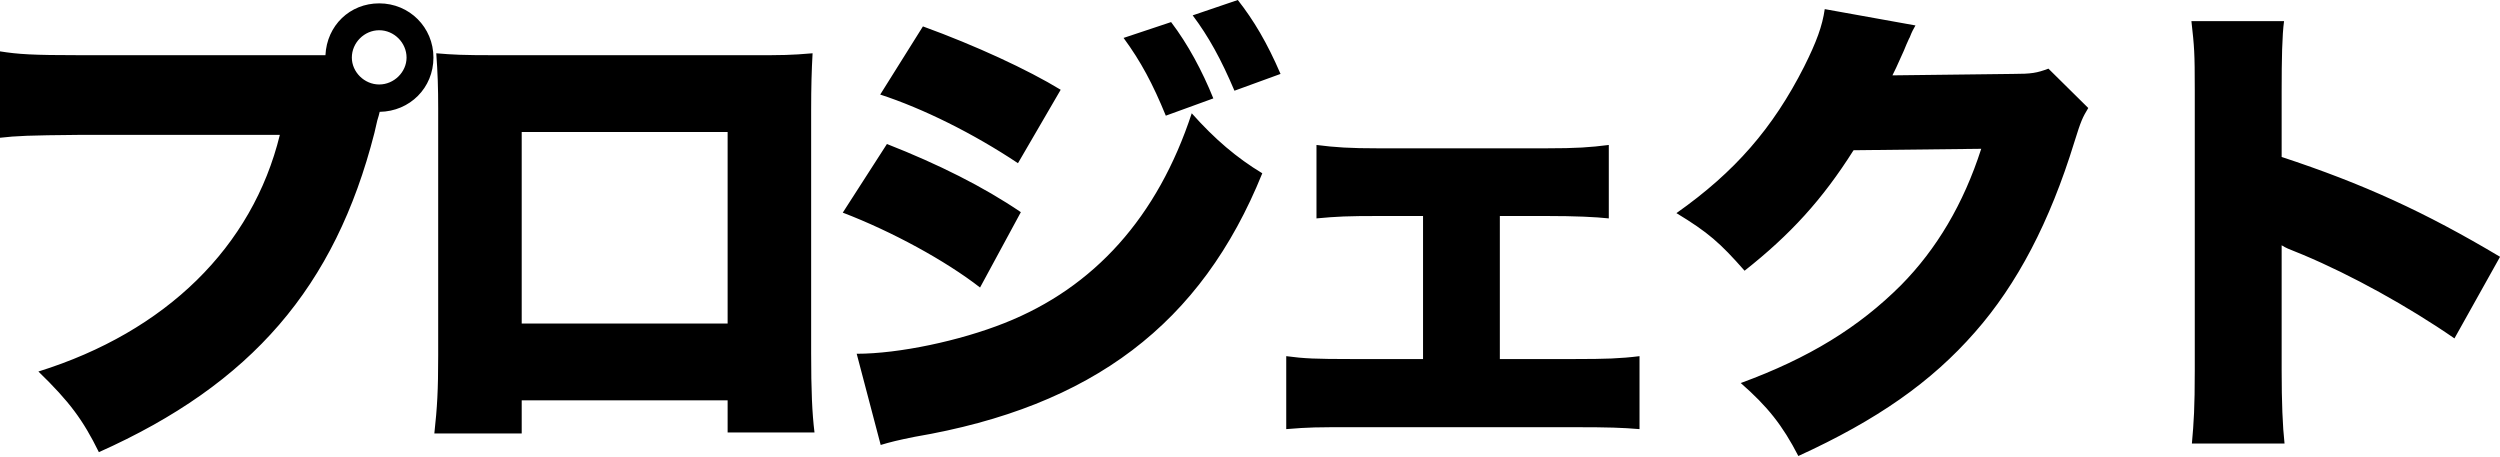
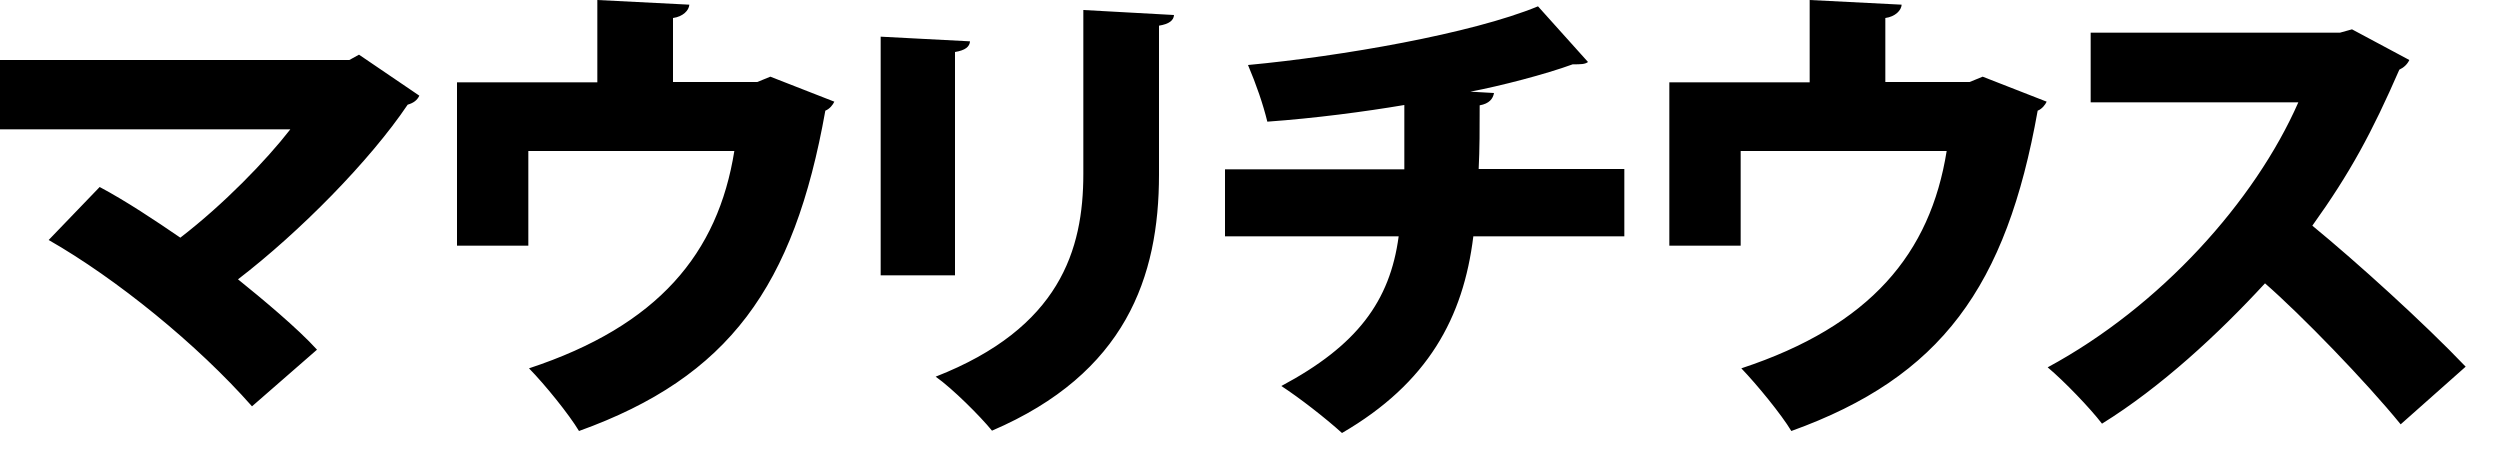
<svg xmlns="http://www.w3.org/2000/svg" aria-hidden="true" fill="currentColor" width="750" height="137" viewBox="0 0 750 137">
-   <path id="katakana-project" d="M113.904 33.552l-.288 1.152a18.13 18.13 0 0 1-.432 1.44l-.864 3.744c-11.808 46.224-36.864 75.312-82.656 95.76-4.752-9.648-8.784-15.12-18.144-24.192 38.304-11.952 64.224-37.44 72.432-70.992H23.76c-15.264.144-18.72.288-23.76.864v-25.92c5.472.864 9.504 1.152 24.192 1.152h73.44c.432-8.928 7.344-15.552 16.128-15.552 9.072 0 16.272 7.2 16.272 16.272s-7.056 16.128-16.128 16.272zm-.144-24.48c-4.464 0-8.208 3.744-8.208 8.208 0 4.32 3.744 8.064 8.208 8.064s8.208-3.744 8.208-8.064c0-4.464-3.744-8.208-8.208-8.208zm104.528 111.024h-61.776v9.936h-26.208c.864-7.92 1.152-12.816 1.152-23.472V32.544c0-6.192-.144-10.656-.576-16.56 5.04.432 7.92.576 17.424.576h77.616c8.928 0 11.088 0 17.856-.576-.288 5.04-.432 10.224-.432 16.992v73.008c0 11.088.288 18 1.008 23.76h-26.064v-9.648zm0-23.04V39.6h-61.776v57.456h61.776zm45.776-68.688L276.88 7.92c15.84 5.76 31.392 12.96 41.328 19.008L305.392 48.96C292 40.032 276.88 32.544 264.064 28.368zm73.008-16.992l14.256-4.752c5.04 6.624 9.36 14.688 12.672 22.896l-14.256 5.184c-3.888-9.504-7.488-16.272-12.672-23.328zm-84.24 52.416L266.08 43.2c15.408 6.048 28.944 12.816 40.176 20.448l-12.24 22.608c-10.368-8.064-26.496-16.848-41.184-22.464zM357.808 4.608L371.344 0c4.752 6.048 8.784 12.816 12.816 22.176l-13.824 5.04c-4.032-9.504-7.776-16.272-12.528-22.608zm-93.6 128.88l-7.2-27.36c12.672 0 30.96-3.888 44.352-9.216 26.928-10.656 45.936-31.824 56.16-62.928 6.912 7.776 13.536 13.392 21.168 18C360.4 97.2 327.712 121.968 274.432 131.04c-5.04 1.008-7.344 1.584-10.224 2.448zM449.952 64.8v42.912h22.464c9.216 0 13.68-.144 19.44-.864v21.888c-5.184-.432-9.216-.576-19.44-.576h-66.96c-10.512 0-12.672 0-19.584.576v-21.888c5.328.72 8.928.864 19.44.864h21.6V64.8h-13.248c-9.504 0-12.528.144-18.72.72V43.488c5.616.72 9.936 1.008 18.576 1.008h50.256c9.216 0 13.248-.288 18.864-1.008V65.52c-4.032-.432-9.936-.72-18.864-.72h-13.824zm97.472-62.064l27.216 4.896c-.72 1.296-1.008 1.728-1.728 3.6-.288.432-.576 1.296-1.008 2.16-.576 1.44-1.008 2.448-1.296 3.024-1.872 4.176-1.872 4.176-2.88 6.192l36.144-.432c5.616 0 7.2-.288 10.656-1.584L626.48 32.4c-1.728 2.88-2.16 3.744-4.176 10.224-7.344 23.904-17.136 42.624-29.808 57.024C579.392 114.624 563.12 126 539.504 136.8c-4.752-9.216-9.216-14.832-17.28-21.888 20.448-7.488 35.424-16.704 48.096-29.376 10.656-10.8 18.72-24.336 24.048-40.896l-38.304.432c-9.36 14.832-19.008 25.344-32.688 36.144-7.344-8.352-10.944-11.52-20.448-17.28 17.568-12.384 28.944-25.488 38.304-43.92 3.744-7.488 5.472-12.24 6.192-17.28zm137.936 130.32h-27.792c.576-6.48.864-10.656.864-22.032V27.216c0-11.664-.144-13.104-1.008-20.88h27.792c-.576 4.176-.72 11.376-.72 21.024v19.728c24.48 8.064 43.056 16.56 65.52 29.952l-13.68 24.48c-13.968-9.648-30.96-19.008-45.36-25.056-5.04-2.016-5.04-2.016-6.48-2.88v37.44c0 9.648.288 16.848.864 22.032z" />
+   <path id="katakana-project" d="M125.8,28.7c-0.6,1.3-1.7,2.2-3.5,2.7C111,48.2,89.9,69.6,71.4,83.8c7.2,5.8,17.9,14.7,23.7,21.1l-19.5,17  c-16.4-18.6-40.7-38.3-61-49.9l15.3-15.9c7.9,4.2,16.6,10,24.2,15.2c13-10,25.7-23.1,33-32.5H0V18h104.8l2.9-1.6L125.8,28.7z   M179.2,0l27.6,1.4c-0.1,1.7-1.9,3.6-4.9,4v19.2h25.3l3.9-1.6l19.2,7.5c-0.4,0.9-1.4,2.2-2.7,2.7c-9.4,52.8-28.9,79.9-73.9,96.1  c-3-5-10.2-13.9-15-18.8c38.8-12.8,56.7-34.5,61.6-65.2h-61.8v28.4h-21.4V24.7h42.1V0z M264.2,82.5V11l26.8,1.4  c-0.1,1.6-1.4,2.7-4.5,3.2v67H264.2z M352.2,4.5c-0.1,1.6-1.4,2.7-4.5,3.2v44.7c0,30.7-10,59.6-50.1,76.8  c-3.5-4.3-11.8-12.6-16.9-16.2C318,98.4,325,74.9,325,52.2V3L352.2,4.5z M487.3,70.9H442c-3,24.4-13.6,44-39.4,59  c-5.1-4.6-12.7-10.5-18.2-14.1c22.7-12.1,32.6-25.4,35.2-44.9h-52.1V50.8h53.8V31.5c-11.8,2-27,4-41.1,5c-1.3-5.3-3.3-11.1-5.8-17  c27.9-2.6,67.1-9.4,87-17.6l15,16.7c-0.9,0.7-2.2,0.7-4.6,0.7c-8.2,3-21.7,6.5-30.7,8.2l7.1,0.4c-0.3,1.7-1.4,3.2-4.3,3.7  c0,7.1,0,13-0.3,19.1h43.7V70.9z M542.9,0l27.6,1.4c-0.1,1.7-1.9,3.6-4.9,4v19.2h25.3l3.9-1.6l19.2,7.5c-0.4,0.9-1.4,2.2-2.7,2.7  c-9.4,52.8-28.9,79.9-73.9,96.1c-3-5-10.3-13.9-15-18.8c38.8-12.8,56.7-34.5,61.6-65.2h-61.8v28.4h-21.4V24.7h42.1V0z M722.8,18  c-0.6,1.3-1.7,2.3-3,2.9c-8.2,18.8-14.7,30.9-26.1,46.8c13.4,11,33.5,29.2,46,42.3l-19.5,17.3c-10.4-12.8-29.9-32.9-40.7-42.3  c-14,15.2-31.3,31.2-48.9,42.1c-3.6-4.7-11.4-12.8-16.3-16.9c33.9-18.3,62.2-49.9,75.2-79.5h-62.3V9.8H702l3.6-1L722.8,18z" />
</svg>
